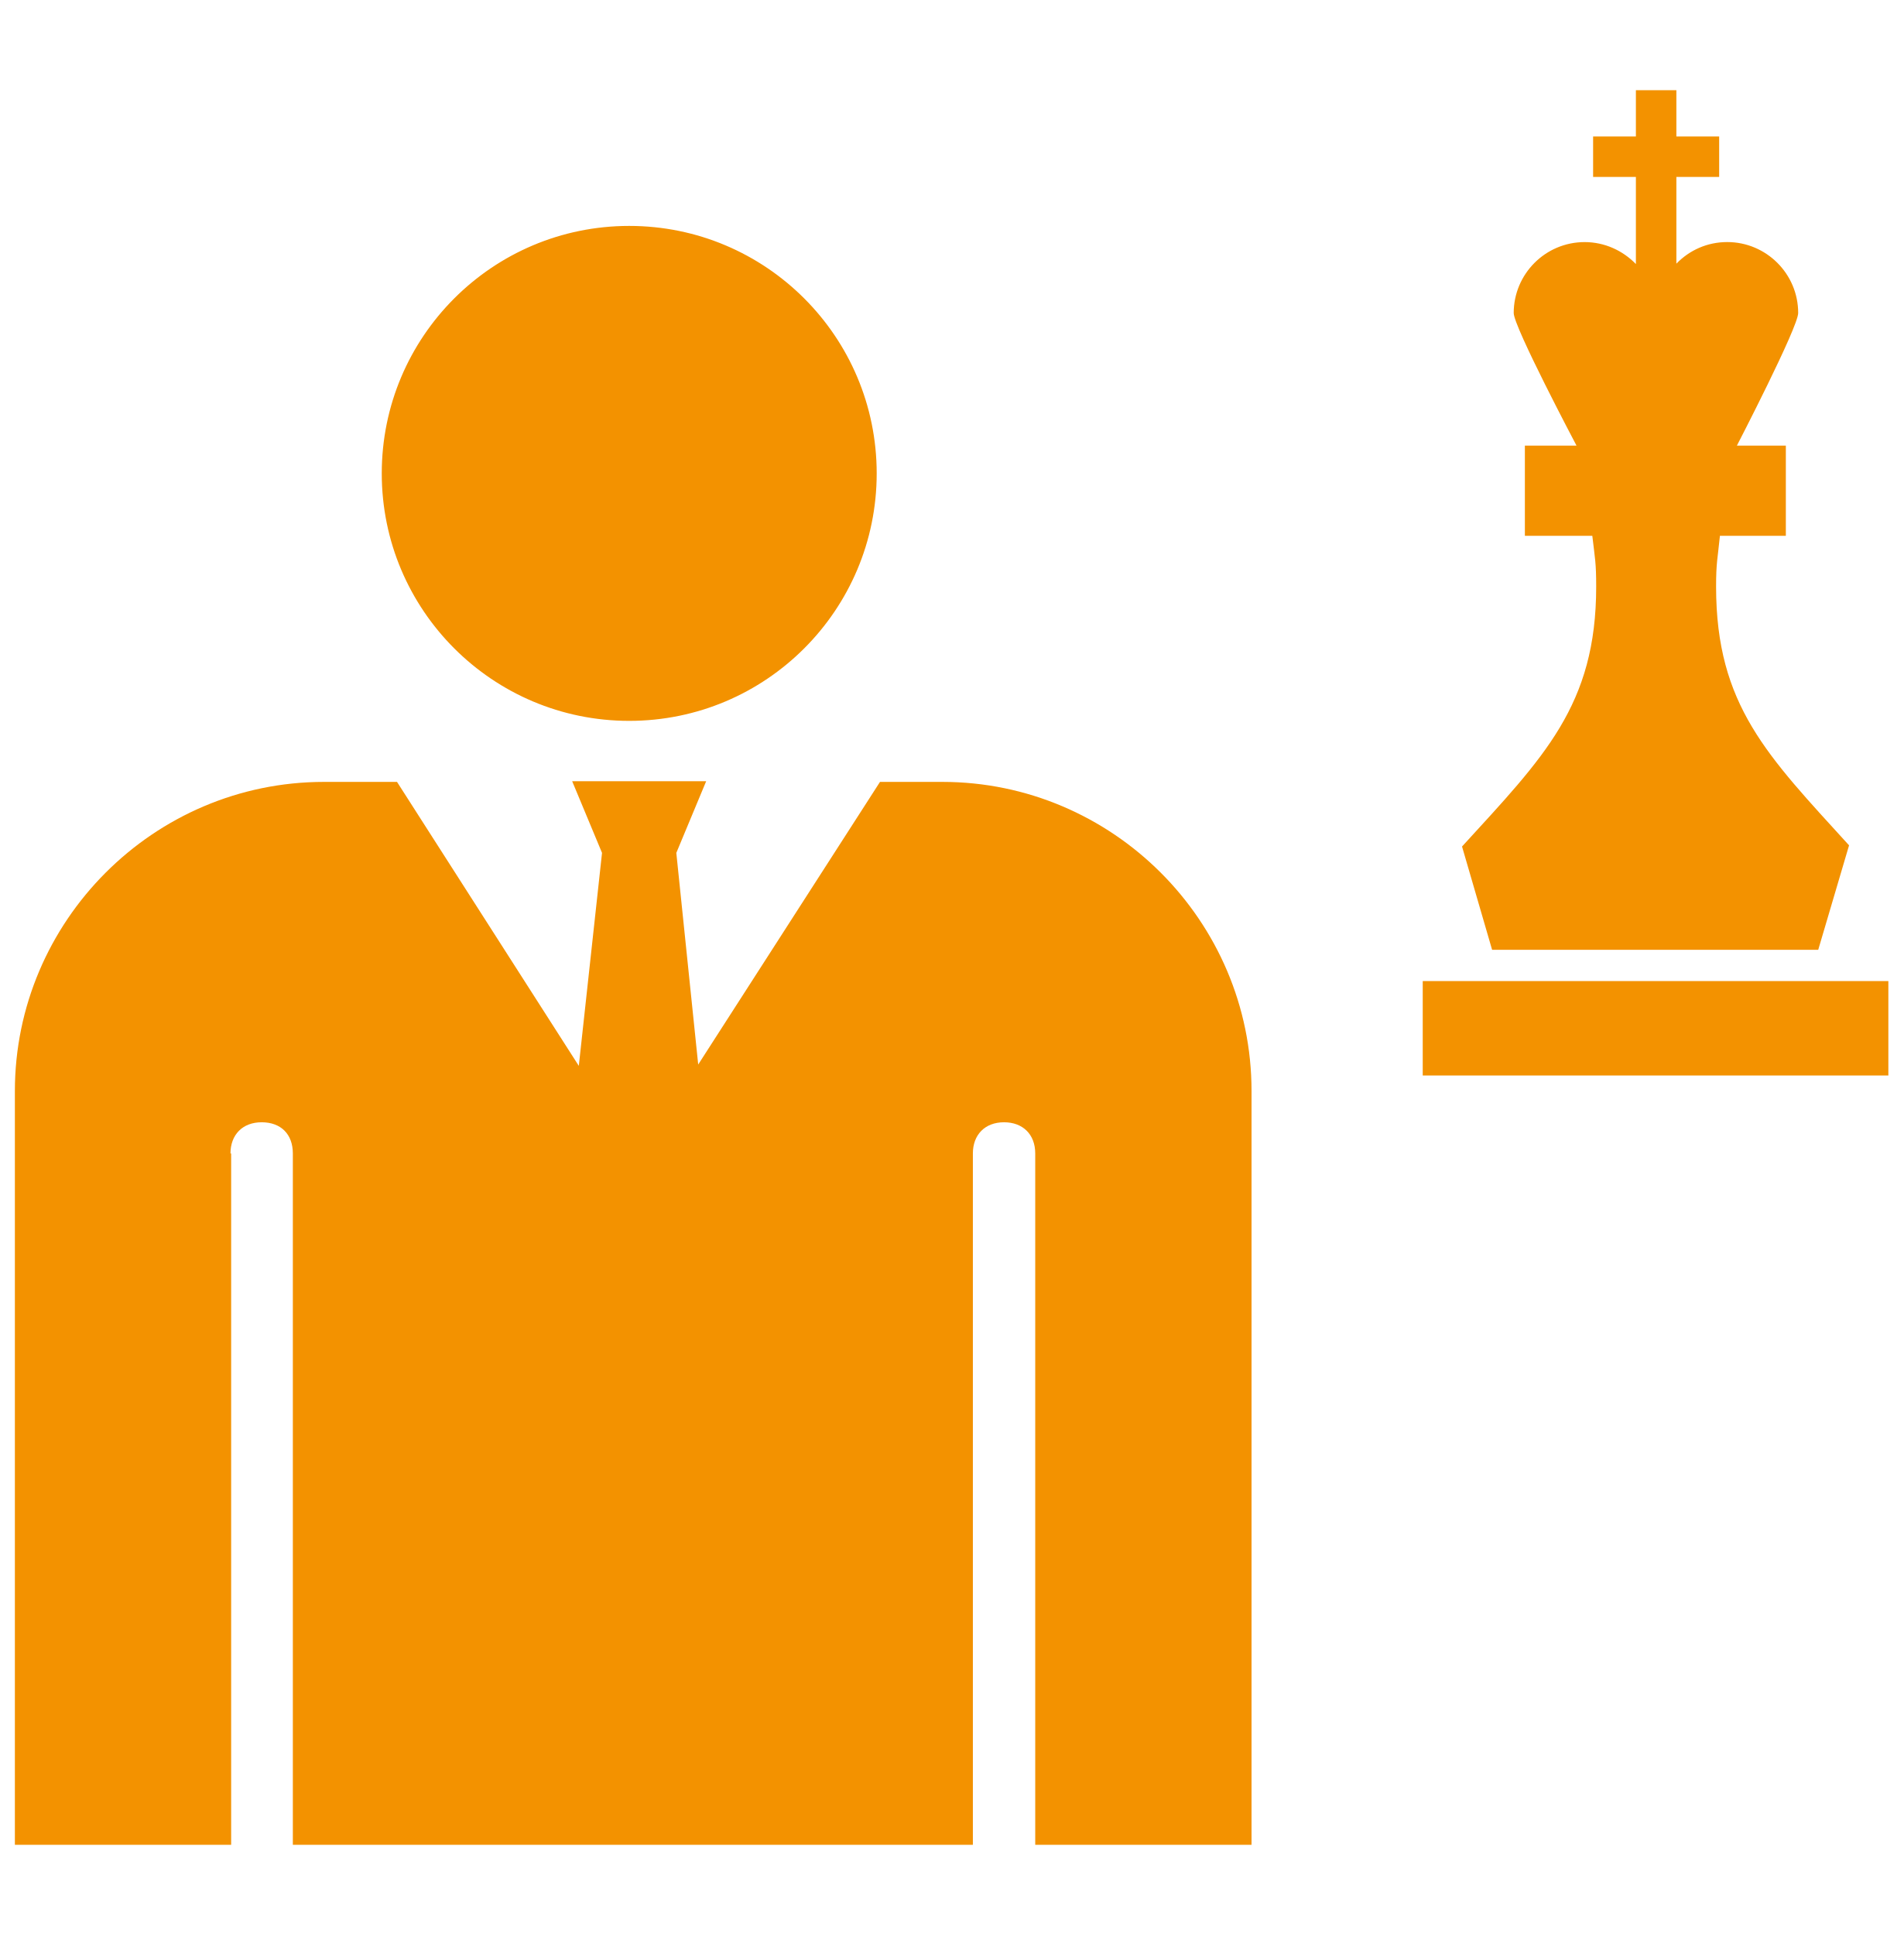
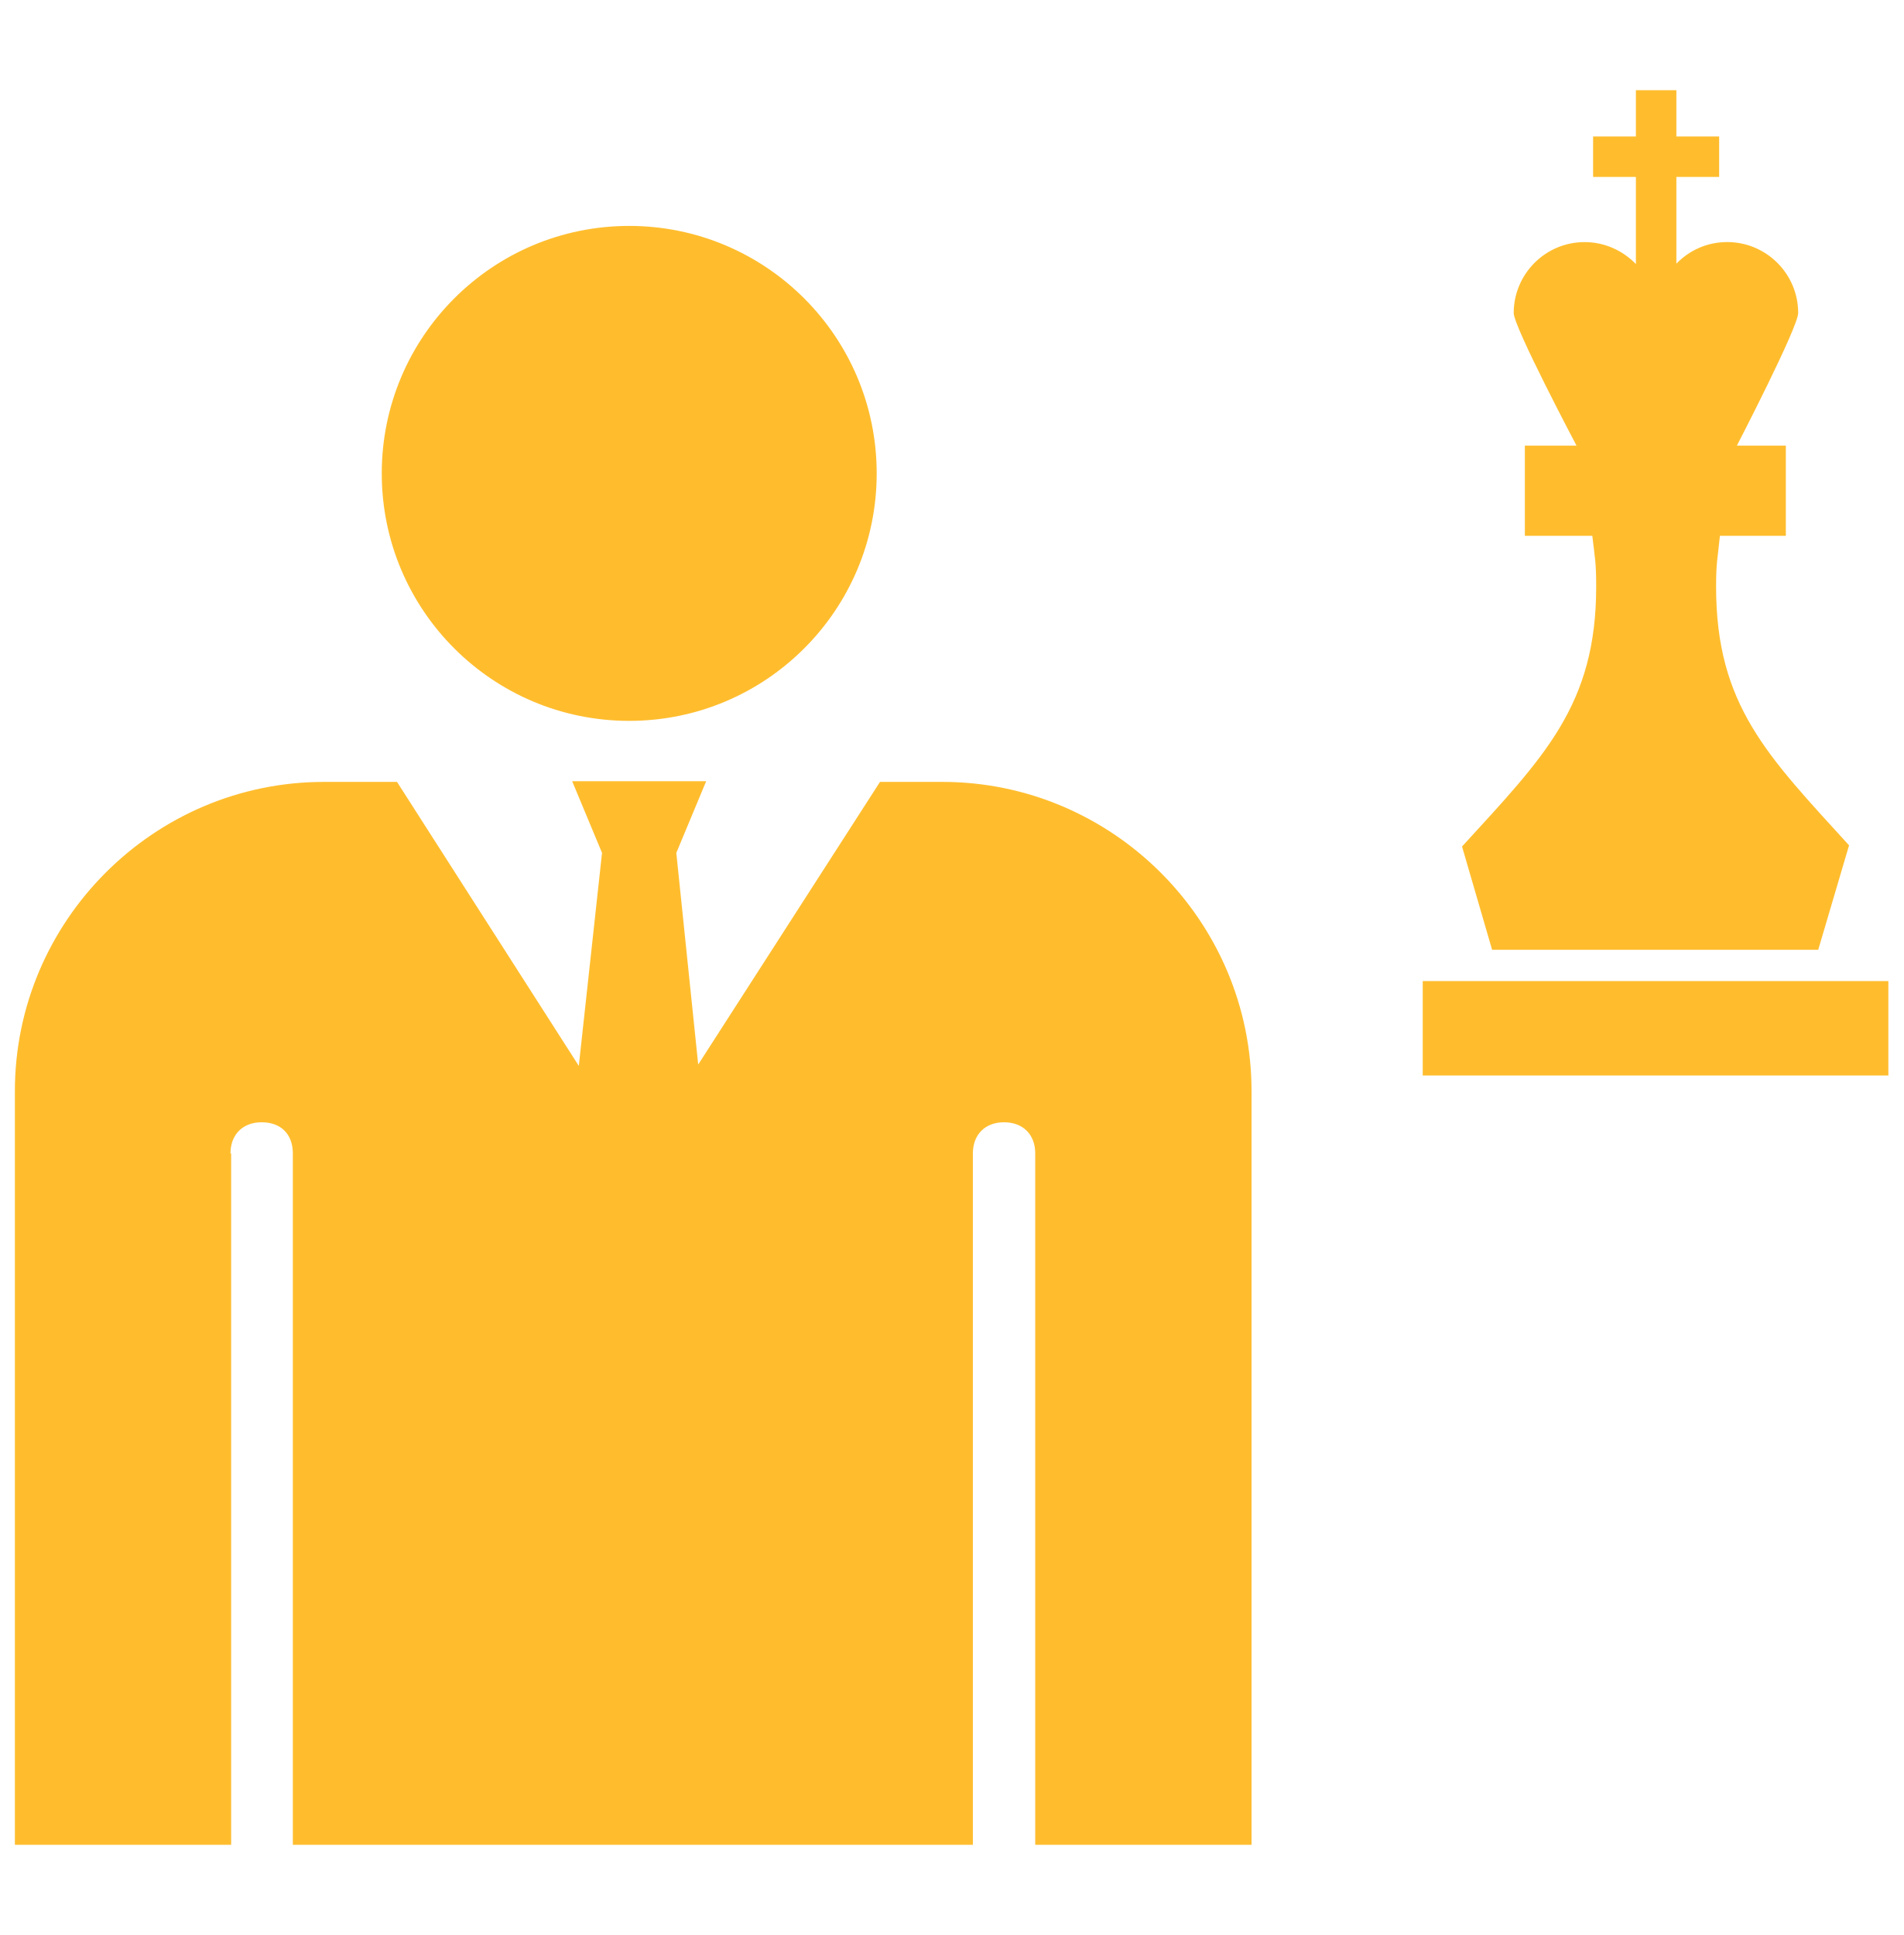
<svg xmlns="http://www.w3.org/2000/svg" width="60" height="61" viewBox="0 0 60 61" fill="none">
-   <path d="M19.836 7.122C24.145 7.122 27.638 10.615 27.638 14.924C27.638 19.232 24.145 22.725 19.836 22.725C15.528 22.725 12.035 19.232 12.035 14.924C12.035 10.615 15.528 7.122 19.836 7.122ZM7.266 36.362C7.266 35.776 7.643 35.379 8.249 35.379C8.856 35.379 9.232 35.755 9.232 36.362V58.156H30.67V36.362C30.67 35.776 31.047 35.379 31.653 35.379C32.239 35.379 32.636 35.755 32.636 36.362V58.156H39.455V34.396C39.455 29.021 35.062 24.649 29.708 24.649H27.742L22.011 33.559L21.321 26.887L22.262 24.628H18.038L18.979 26.887L18.247 33.601L12.516 24.649H10.215C4.84 24.649 0.469 29.042 0.469 34.396V58.156H7.287V36.362L7.266 36.362ZM44.852 33.904H59.531V30.927H44.852V33.904ZM47.039 29.942H57.32L58.292 26.649C55.728 23.83 54.1 22.238 54.1 18.495C54.1 17.73 54.148 17.62 54.221 16.891H56.299V14.048H54.756C54.756 14.048 56.688 10.317 56.688 9.867C56.688 8.628 55.679 7.631 54.452 7.631C53.82 7.631 53.261 7.887 52.848 8.312V5.578H54.197V4.302H52.848V2.844H51.572V4.302H50.223V5.578H51.572V8.324C51.159 7.899 50.587 7.632 49.956 7.632C48.716 7.632 47.72 8.64 47.72 9.868C47.72 10.305 49.7 14.048 49.7 14.048H48.072V16.892H50.198C50.283 17.621 50.32 17.73 50.32 18.495C50.32 22.238 48.667 23.867 46.091 26.686L47.039 29.942Z" fill="#F39200" />
+   <path d="M19.836 7.122C24.145 7.122 27.638 10.615 27.638 14.924C27.638 19.232 24.145 22.725 19.836 22.725C15.528 22.725 12.035 19.232 12.035 14.924C12.035 10.615 15.528 7.122 19.836 7.122ZM7.266 36.362C7.266 35.776 7.643 35.379 8.249 35.379C8.856 35.379 9.232 35.755 9.232 36.362V58.156H30.67V36.362C30.67 35.776 31.047 35.379 31.653 35.379C32.239 35.379 32.636 35.755 32.636 36.362V58.156H39.455V34.396C39.455 29.021 35.062 24.649 29.708 24.649H27.742L22.011 33.559L21.321 26.887L22.262 24.628H18.038L18.979 26.887L18.247 33.601L12.516 24.649H10.215C4.84 24.649 0.469 29.042 0.469 34.396V58.156H7.287V36.362L7.266 36.362ZM44.852 33.904H59.531V30.927H44.852V33.904ZM47.039 29.942H57.32L58.292 26.649C55.728 23.83 54.1 22.238 54.1 18.495C54.1 17.73 54.148 17.62 54.221 16.891H56.299V14.048H54.756C54.756 14.048 56.688 10.317 56.688 9.867C56.688 8.628 55.679 7.631 54.452 7.631C53.82 7.631 53.261 7.887 52.848 8.312V5.578H54.197V4.302H52.848V2.844H51.572V4.302H50.223V5.578H51.572V8.324C51.159 7.899 50.587 7.632 49.956 7.632C48.716 7.632 47.72 8.64 47.72 9.868C47.72 10.305 49.7 14.048 49.7 14.048H48.072V16.892H50.198C50.283 17.621 50.32 17.73 50.32 18.495C50.32 22.238 48.667 23.867 46.091 26.686L47.039 29.942Z" fill="#FFBD2E" />
</svg>
